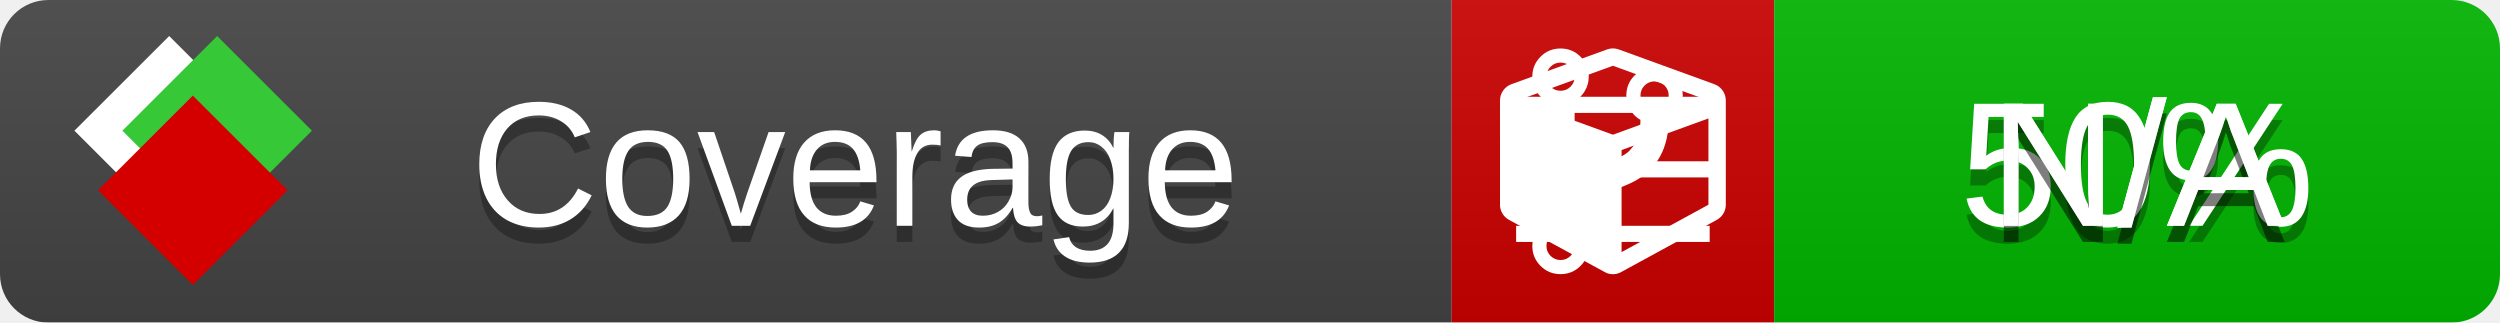
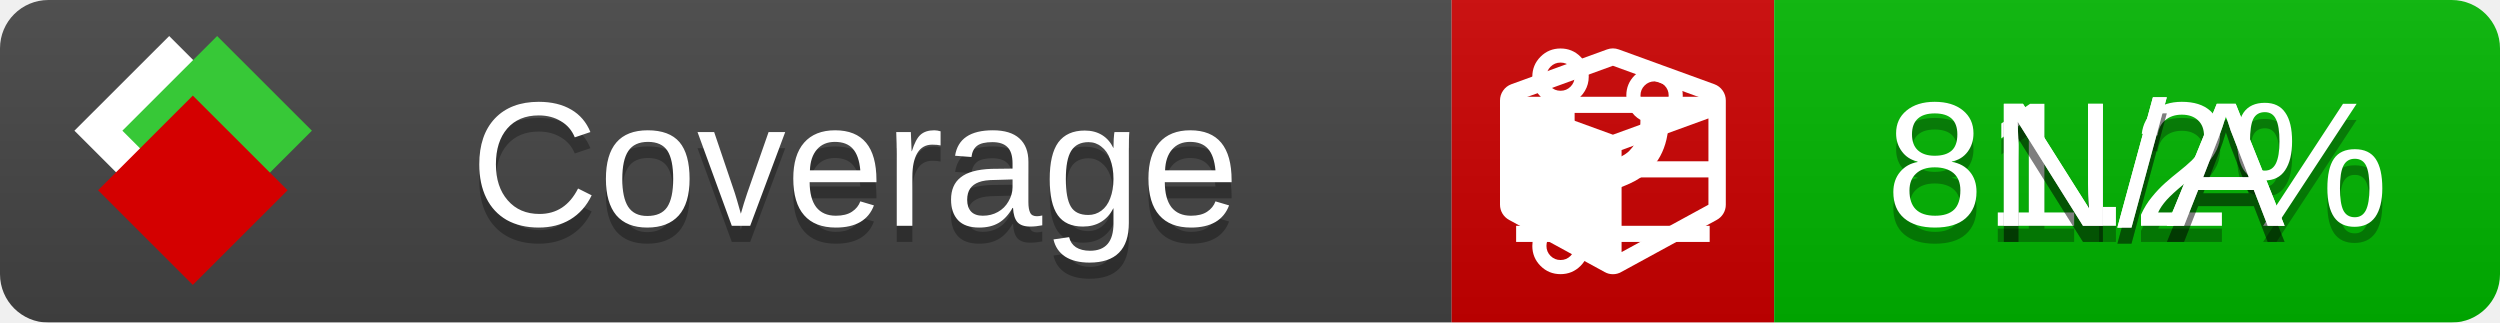
<svg xmlns="http://www.w3.org/2000/svg" xmlns:xlink="http://www.w3.org/1999/xlink" width="155" height="20">
  <style type="text/css">
          
            @keyframes fade1 {
                0% { visibility: visible; opacity: 1; }
               27% { visibility: visible; opacity: 1; }
               33% { visibility: hidden; opacity: 0; }
               60% { visibility: hidden; opacity: 0; }
               66% { visibility: hidden; opacity: 0; }
               93% { visibility: hidden; opacity: 0; }
              100% { visibility: visible; opacity: 1; }
            }
            @keyframes fade2 {
                0% { visibility: hidden; opacity: 0; }
               27% { visibility: hidden; opacity: 0; }
               33% { visibility: visible; opacity: 1; }
               60% { visibility: visible; opacity: 1; }
               66% { visibility: hidden; opacity: 0; }
               93% { visibility: hidden; opacity: 0; }
              100% { visibility: hidden; opacity: 0; }
            }
            @keyframes fade3 {
                0% { visibility: hidden; opacity: 0; }
               27% { visibility: hidden; opacity: 0; }
               33% { visibility: hidden; opacity: 0; }
               60% { visibility: hidden; opacity: 0; }
               66% { visibility: visible; opacity: 1; }
               93% { visibility: visible; opacity: 1; }
              100% { visibility: hidden; opacity: 0; }
            }
            .linecoverage {
                animation-duration: 15s;
                animation-name: fade1;
                animation-iteration-count: infinite;
            }
            .branchcoverage {
                animation-duration: 15s;
                animation-name: fade2;
                animation-iteration-count: infinite;
            }
            .methodcoverage {
                animation-duration: 15s;
                animation-name: fade3;
                animation-iteration-count: infinite;
            }
          
    </style>
  <defs>
    <linearGradient id="gradient" x2="0" y2="100%">
      <stop offset="0" stop-color="#bbb" stop-opacity=".1" />
      <stop offset="1" stop-opacity=".1" />
    </linearGradient>
    <linearGradient id="c">
      <stop offset="0" stop-color="#d40000" />
      <stop offset="1" stop-color="#ff2a2a" />
    </linearGradient>
    <linearGradient id="a">
      <stop offset="0" stop-color="#e0e0de" />
      <stop offset="1" stop-color="#fff" />
    </linearGradient>
    <linearGradient id="b">
      <stop offset="0" stop-color="#37c837" />
      <stop offset="1" stop-color="#217821" />
    </linearGradient>
    <linearGradient xlink:href="#a" id="e" x1="106.44" x2="69.96" y1="-11.96" y2="-46.84" gradientTransform="matrix(-.8426 -.00045 -.00045 -.8426 -94.27 -75.82)" gradientUnits="userSpaceOnUse" />
    <linearGradient xlink:href="#b" id="f" x1="56.19" x2="77.97" y1="-23.45" y2="10.62" gradientTransform="matrix(.8426 .00045 .00045 .8426 94.27 75.82)" gradientUnits="userSpaceOnUse" />
    <linearGradient xlink:href="#c" id="g" x1="79.98" x2="132.9" y1="10.79" y2="10.79" gradientTransform="matrix(.8426 .00045 .00045 .8426 94.27 75.82)" gradientUnits="userSpaceOnUse" />
    <mask id="mask">
      <rect width="155" height="20" rx="3" fill="#fff" />
    </mask>
    <g id="icon" transform="matrix(.04486 0 0 .04481 -.48 -.63)">
      <rect width="52.92" height="52.92" x="-109.72" y="-27.13" fill="url(#e)" transform="rotate(-135)" />
      <rect width="52.92" height="52.92" x="70.19" y="-39.18" fill="url(#f)" transform="rotate(45)" />
      <rect width="52.92" height="52.92" x="80.05" y="-15.74" fill="url(#g)" transform="rotate(45)" />
    </g>
  </defs>
  <g mask="url(#mask)">
    <rect x="0" y="0" width="90" height="20" fill="#444" />
    <rect x="90" y="0" width="20" height="20" fill="#c00" />
    <rect x="110" y="0" width="45" height="20" fill="#00B600" />
    <rect x="0" y="0" width="155" height="20" fill="url(#gradient)" />
  </g>
  <g>
    <path class="linecoverage" stroke="#fff" d="M94 6.5 h12 M94 10.5 h12 M94 14.5 h12" />
    <path class="branchcoverage" fill="#fff" d="m 97.628,15.247 q 0,-0.364 -0.255,-0.619 -0.255,-0.255 -0.619,-0.255 -0.364,0 -0.619,0.255 -0.255,0.255 -0.255,0.619 0,0.364 0.255,0.619 0.255,0.255 0.619,0.255 0.364,0 0.619,-0.255 0.255,-0.255 0.255,-0.619 z m 0,-10.493 q 0,-0.364 -0.255,-0.619 -0.255,-0.255 -0.619,-0.255 -0.364,0 -0.619,0.255 -0.255,0.255 -0.255,0.619 0,0.364 0.255,0.619 0.255,0.255 0.619,0.255 0.364,0 0.619,-0.255 0.255,-0.255 0.255,-0.619 z m 5.83,1.166 q 0,-0.364 -0.255,-0.619 -0.255,-0.255 -0.619,-0.255 -0.364,0 -0.619,0.255 -0.255,0.255 -0.255,0.619 0,0.364 0.255,0.619 0.255,0.255 0.619,0.255 0.364,0 0.619,-0.255 0.255,-0.255 0.255,-0.619 z m 0.874,0 q 0,0.474 -0.237,0.879 -0.237,0.405 -0.638,0.633 -0.018,2.614 -2.059,3.771 -0.619,0.346 -1.849,0.738 -1.166,0.364 -1.544,0.647 -0.378,0.282 -0.378,0.911 l 0,0.237 q 0.401,0.228 0.638,0.633 0.237,0.405 0.237,0.879 0,0.729 -0.51,1.239 -0.51,0.51 -1.239,0.51 -0.729,0 -1.239,-0.51 -0.51,-0.51 -0.51,-1.239 0,-0.474 0.237,-0.879 0.237,-0.405 0.638,-0.633 l 0,-7.469 q -0.401,-0.228 -0.638,-0.633 -0.237,-0.405 -0.237,-0.879 0,-0.729 0.51,-1.239 0.51,-0.51 1.239,-0.51 0.729,0 1.239,0.51 0.51,0.51 0.51,1.239 0,0.474 -0.237,0.879 -0.237,0.405 -0.638,0.633 l 0,4.527 q 0.492,-0.237 1.403,-0.519 0.501,-0.155 0.797,-0.269 0.296,-0.114 0.642,-0.282 0.346,-0.169 0.537,-0.36 0.191,-0.191 0.369,-0.465 0.178,-0.273 0.255,-0.633 0.077,-0.36 0.077,-0.833 -0.401,-0.228 -0.638,-0.633 -0.237,-0.405 -0.237,-0.879 0,-0.729 0.51,-1.239 0.51,-0.51 1.239,-0.51 0.729,0 1.239,0.51 0.51,0.51 0.51,1.239 z" />
    <path class="methodcoverage" fill="#fff" d="m 100.538,15.629 5.385,-2.936 v -5.351 l -5.385,1.96 z M 100,8.351 105.873,6.214 100,4.077 94.127,6.214 Z m 7,-2.12 v 6.462 q 0,0.294 -0.151,0.547 -0.151,0.252 -0.412,0.395 l -5.923,3.231 q -0.236,0.135 -0.513,0.135 -0.278,0 -0.513,-0.135 l -5.923,-3.231 Q 93.303,13.492 93.151,13.239 93,12.987 93,12.692 v -6.462 q 0,-0.337 0.194,-0.614 0.194,-0.278 0.513,-0.395 l 5.923,-2.154 q 0.185,-0.067 0.37,-0.067 0.185,0 0.37,0.067 l 5.923,2.154 q 0.32,0.118 0.513,0.395 Q 107,5.894 107,6.231 Z" />
  </g>
  <g fill="#fff" text-anchor="middle" font-family="Verdana,Arial,Geneva,sans-serif" font-size="11">
    <a xlink:href="https://github.com/danielpalme/ReportGenerator" target="_top">
      <use xlink:href="#icon" transform="translate(3,1) scale(3.5)" />
    </a>
    <text x="53" y="15" fill="#010101" fill-opacity=".3">Coverage</text>
    <text x="53" y="14" fill="#fff">Coverage</text>
-     <text class="linecoverage" x="132.5" y="15" fill="#010101" fill-opacity=".3">50%</text>
-     <text class="linecoverage" x="132.5" y="14">50%</text>
+     <text class="linecoverage" x="132.5" y="15" fill="#010101" fill-opacity=".3">81.2%</text>
+     <text class="linecoverage" x="132.5" y="14">81.2%</text>
    <text class="branchcoverage" x="132.5" y="15" fill="#010101" fill-opacity=".3">N/A</text>
    <text class="branchcoverage" x="132.5" y="14">N/A</text>
    <text class="methodcoverage" x="132.5" y="15" fill="#010101" fill-opacity=".3">N/A</text>
    <text class="methodcoverage" x="132.5" y="14">N/A</text>
  </g>
  <g>
    <rect class="linecoverage" x="90" y="0" width="65" height="20" fill-opacity="0" />
    <rect class="branchcoverage" x="90" y="0" width="65" height="20" fill-opacity="0" />
    <rect class="methodcoverage" x="90" y="0" width="65" height="20" fill-opacity="0" />
  </g>
</svg>
